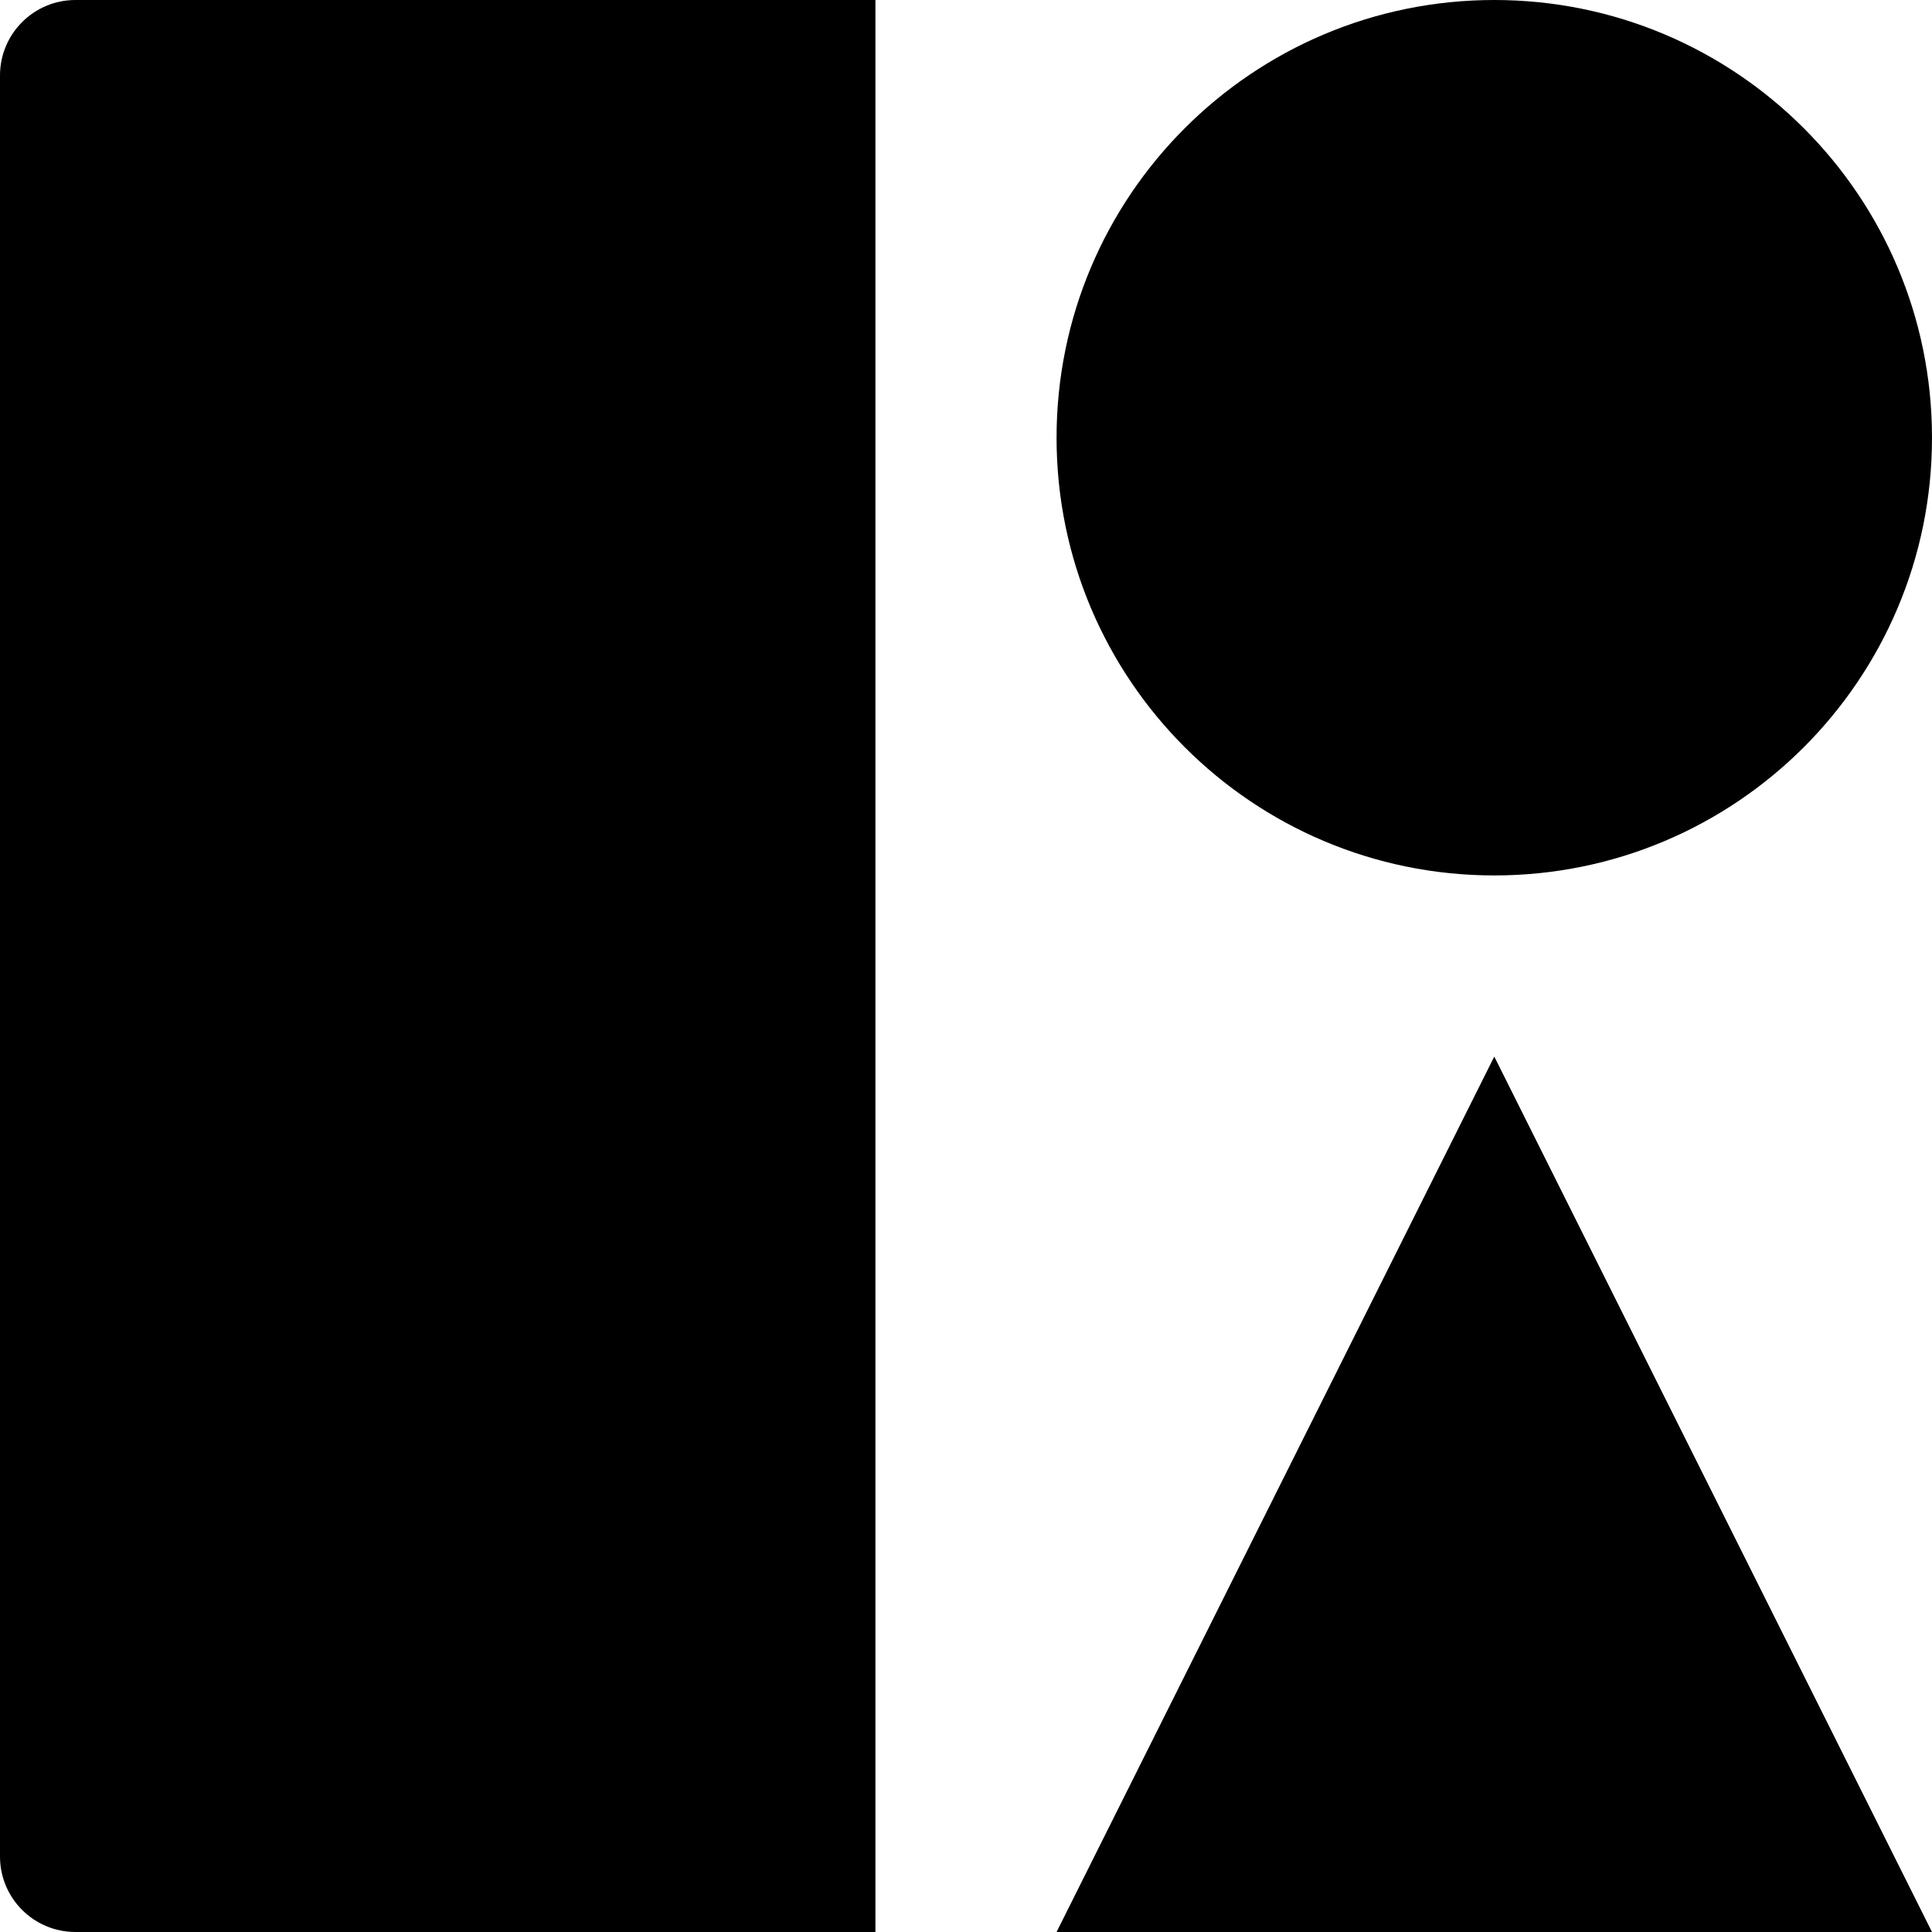
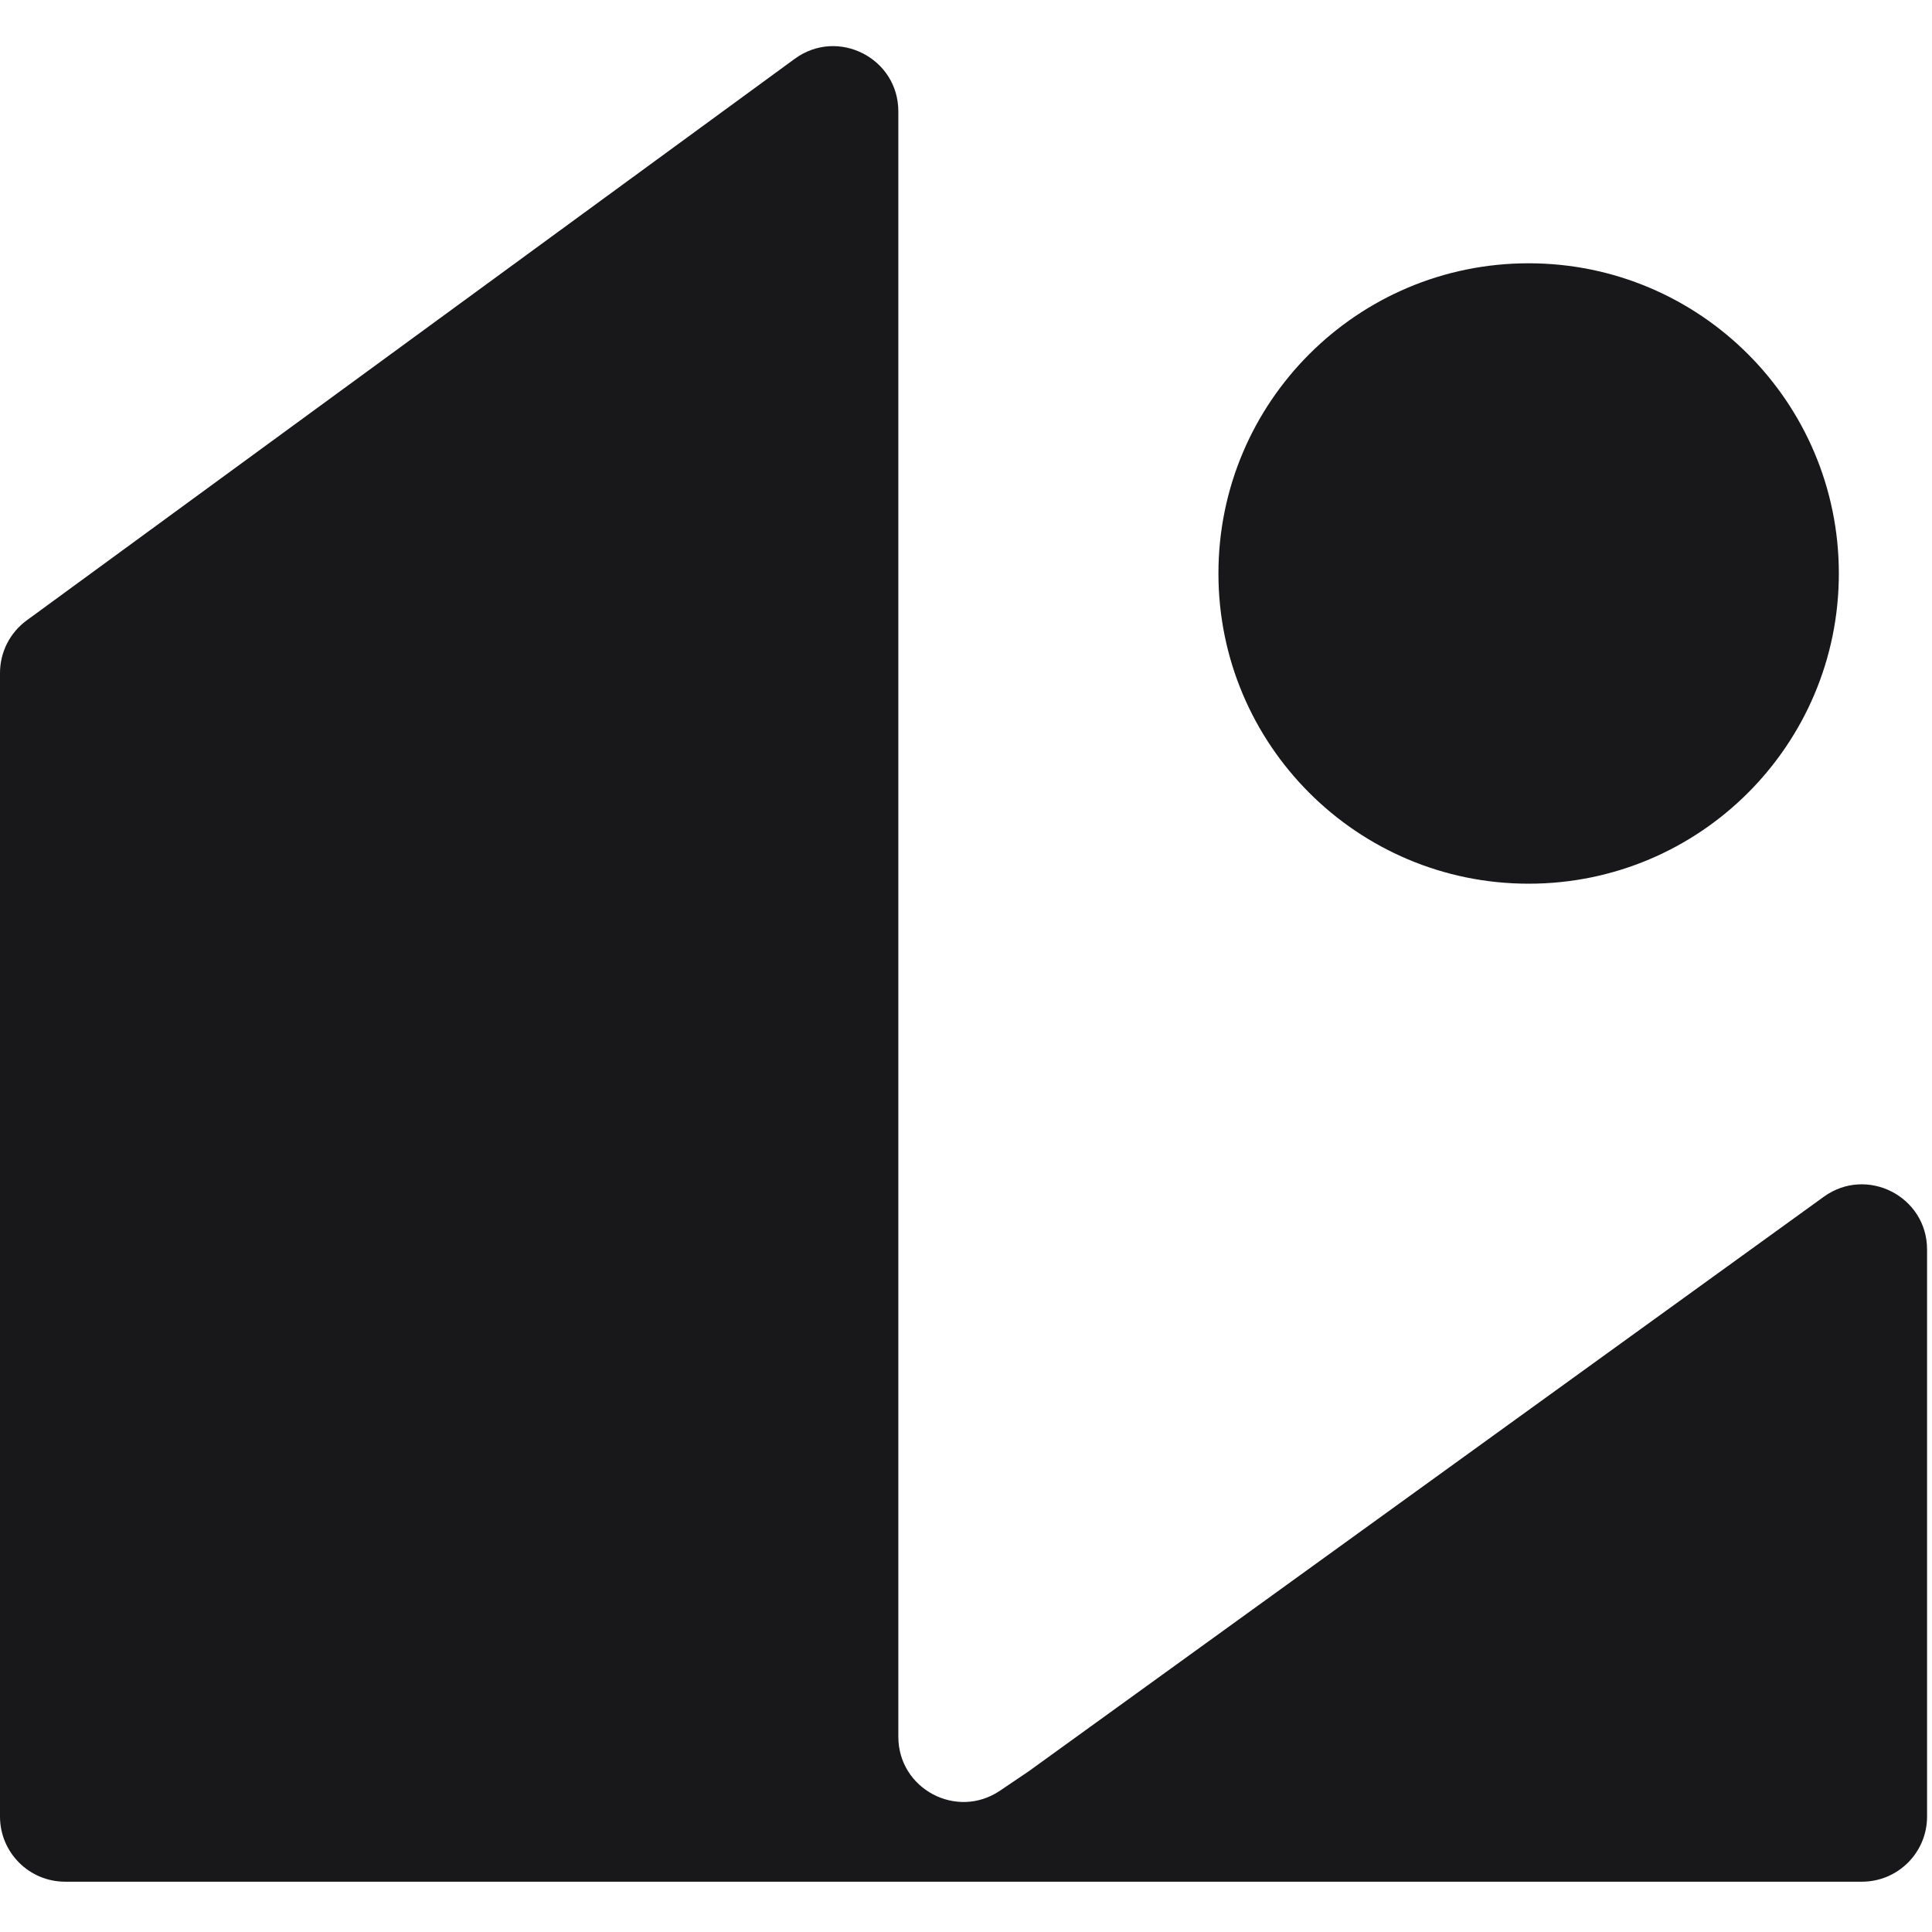
- <svg xmlns="http://www.w3.org/2000/svg" width="512" height="512" viewBox="0 0 512 512" fill="none">
-   <path d="M0 20C0 8.954 8.954 0 20 0H232V512H20C8.954 512 0 503.046 0 492V20Z" fill="black" />
-   <path d="M396 280L512 512H280L396 280Z" fill="black" />
-   <circle cx="396" cy="116" r="116" fill="black" />
+ <svg xmlns="http://www.w3.org/2000/svg" width="377" height="377" viewBox="0 0 377 377" fill="none">
+   <style>
+   path {
+     fill: #18181B;
+   }
+   @media (prefers-color-scheme: dark) {
+     path {
+       fill: #FAFAFA;
+     }
+   }
+ </style>
+   <path d="M355.884 233.53L200.743 345.634L195.121 349.432C186.68 355.135 175.296 349.087 175.296 338.9V21.733C175.296 11.33 163.481 5.333 155.084 11.473L5.208 121.062C1.935 123.455 0 127.267 0 131.322V354.473C0 361.493 5.69 367.183 12.71 367.183H363.328C370.348 367.183 376.038 361.493 376.038 354.473V243.832C376.038 233.462 364.289 227.457 355.884 233.53Z" />
+   <path d="M298.29 172.44C331.721 172.44 358.822 145.339 358.822 111.908C358.822 78.477 331.721 51.376 298.29 51.376C264.859 51.376 237.758 78.477 237.758 111.908C237.758 145.339 264.859 172.44 298.29 172.44Z" />
</svg>
